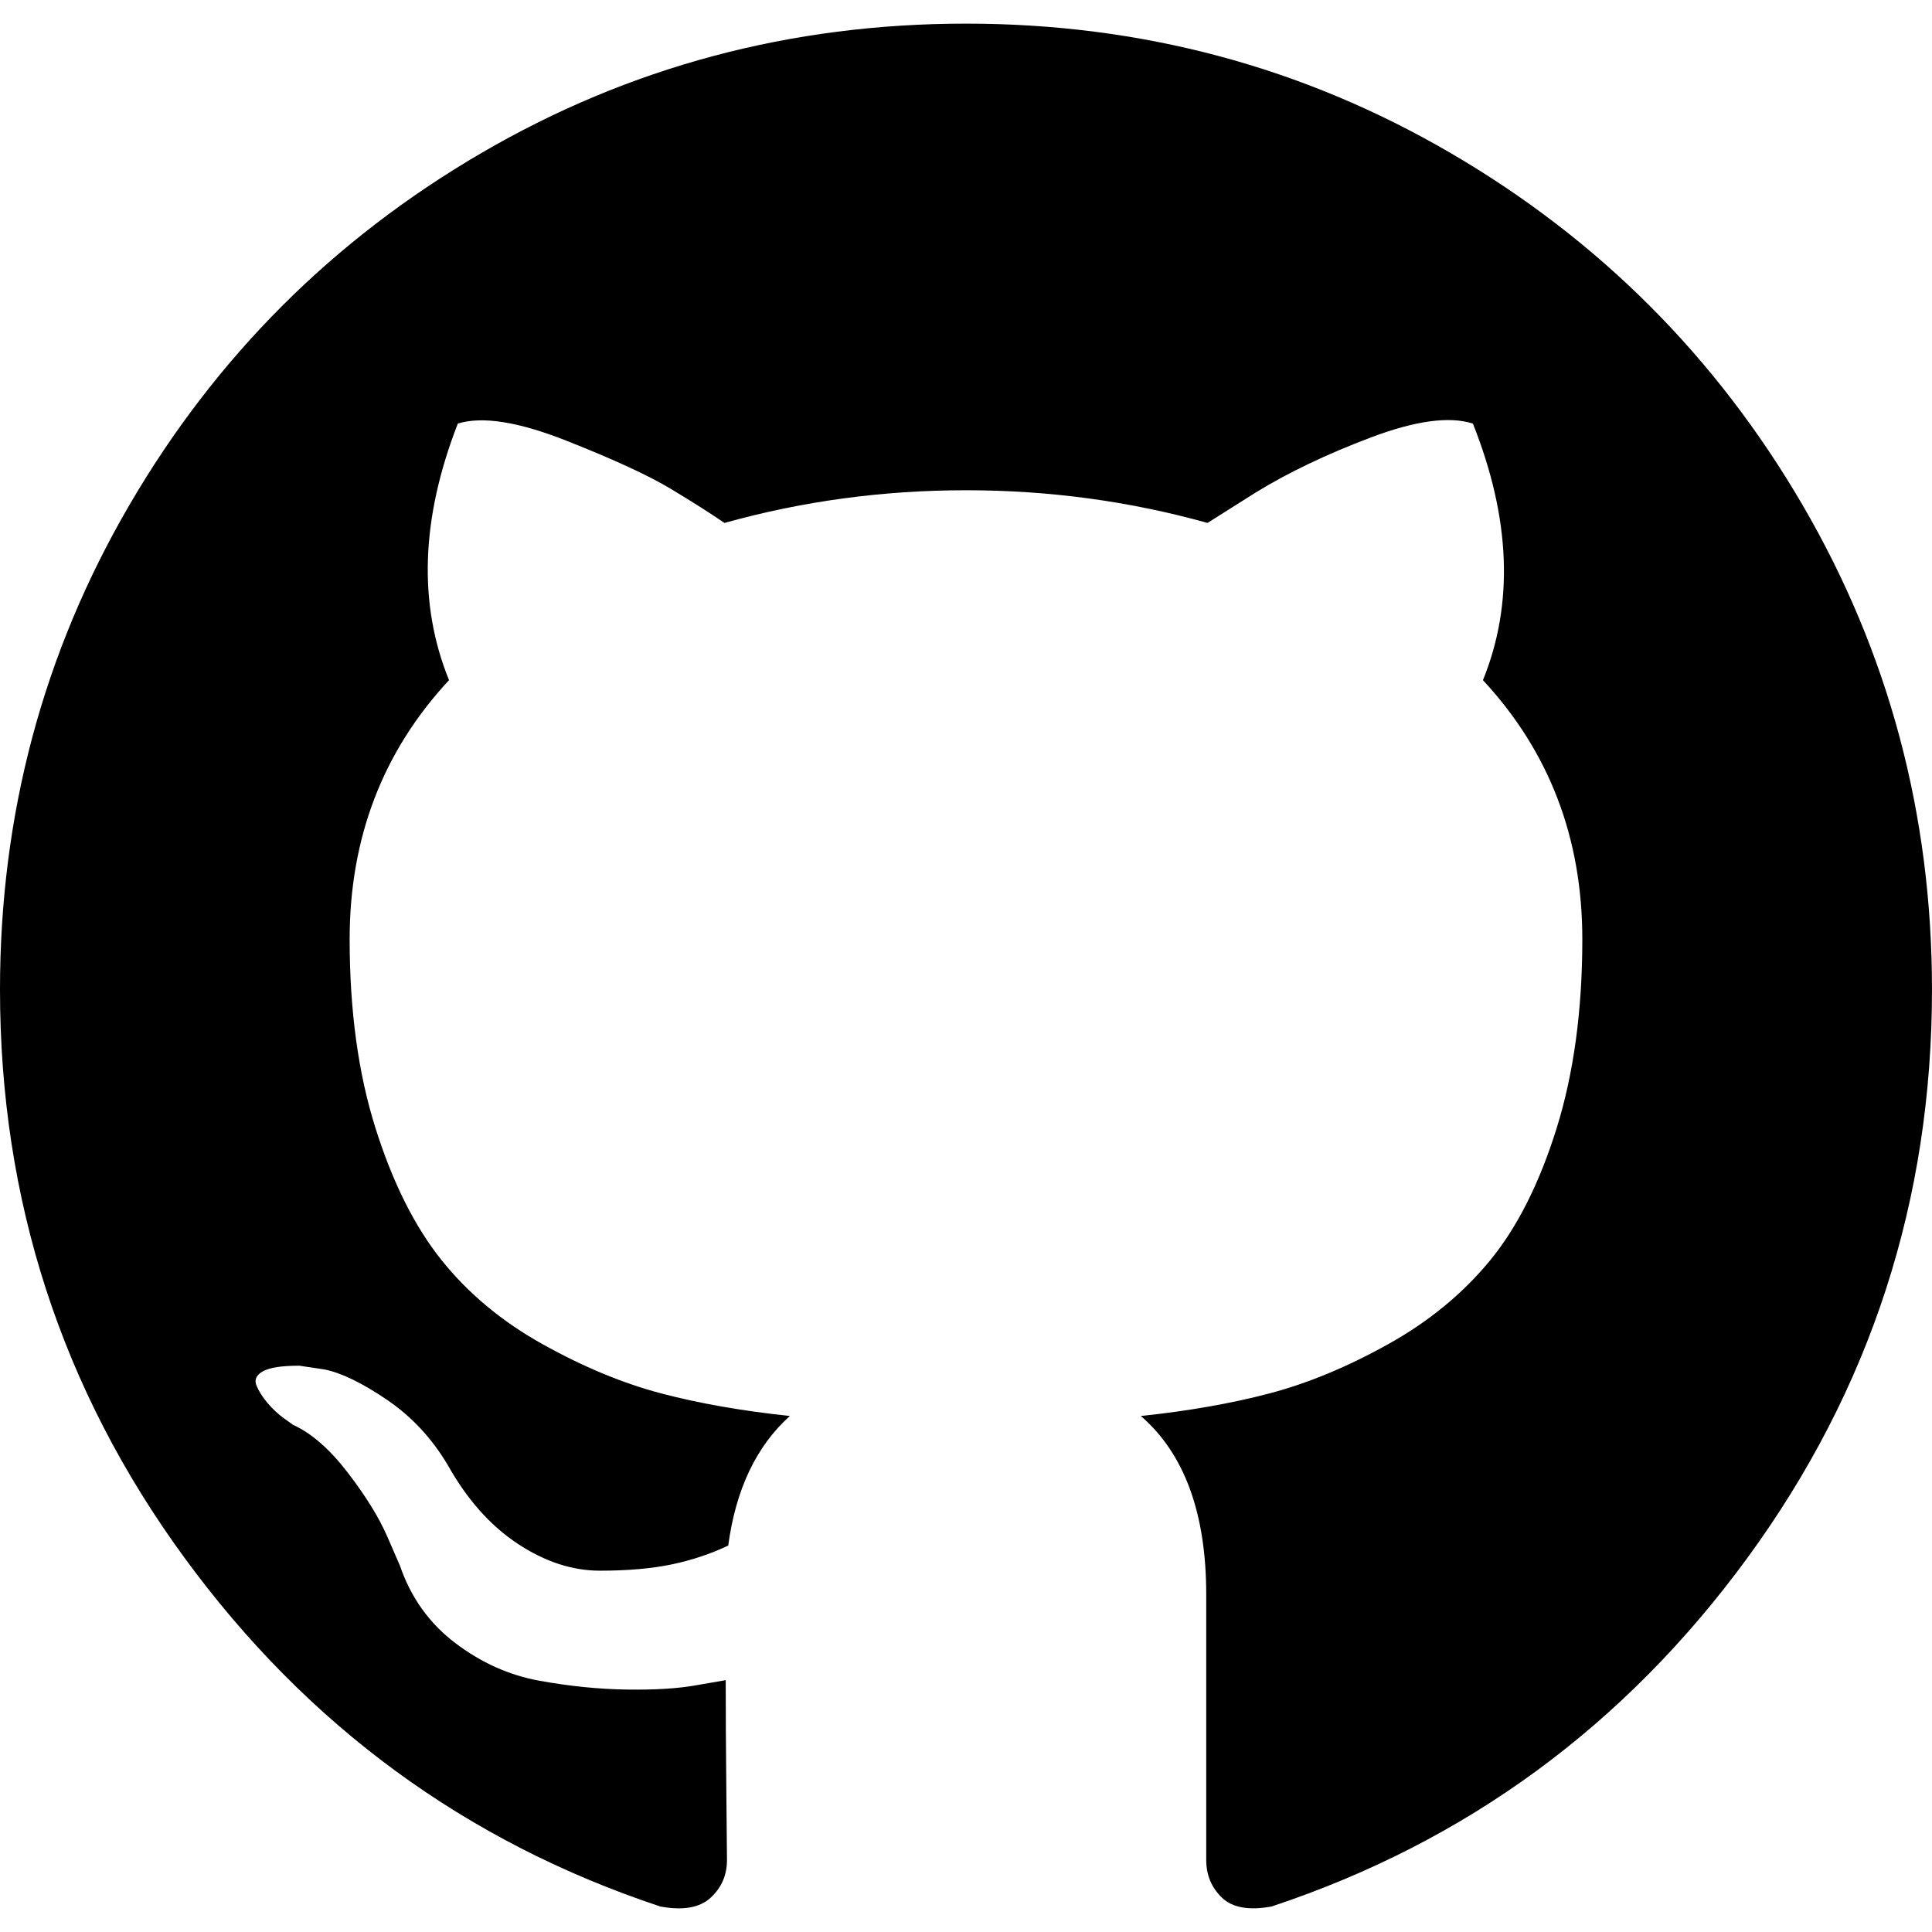
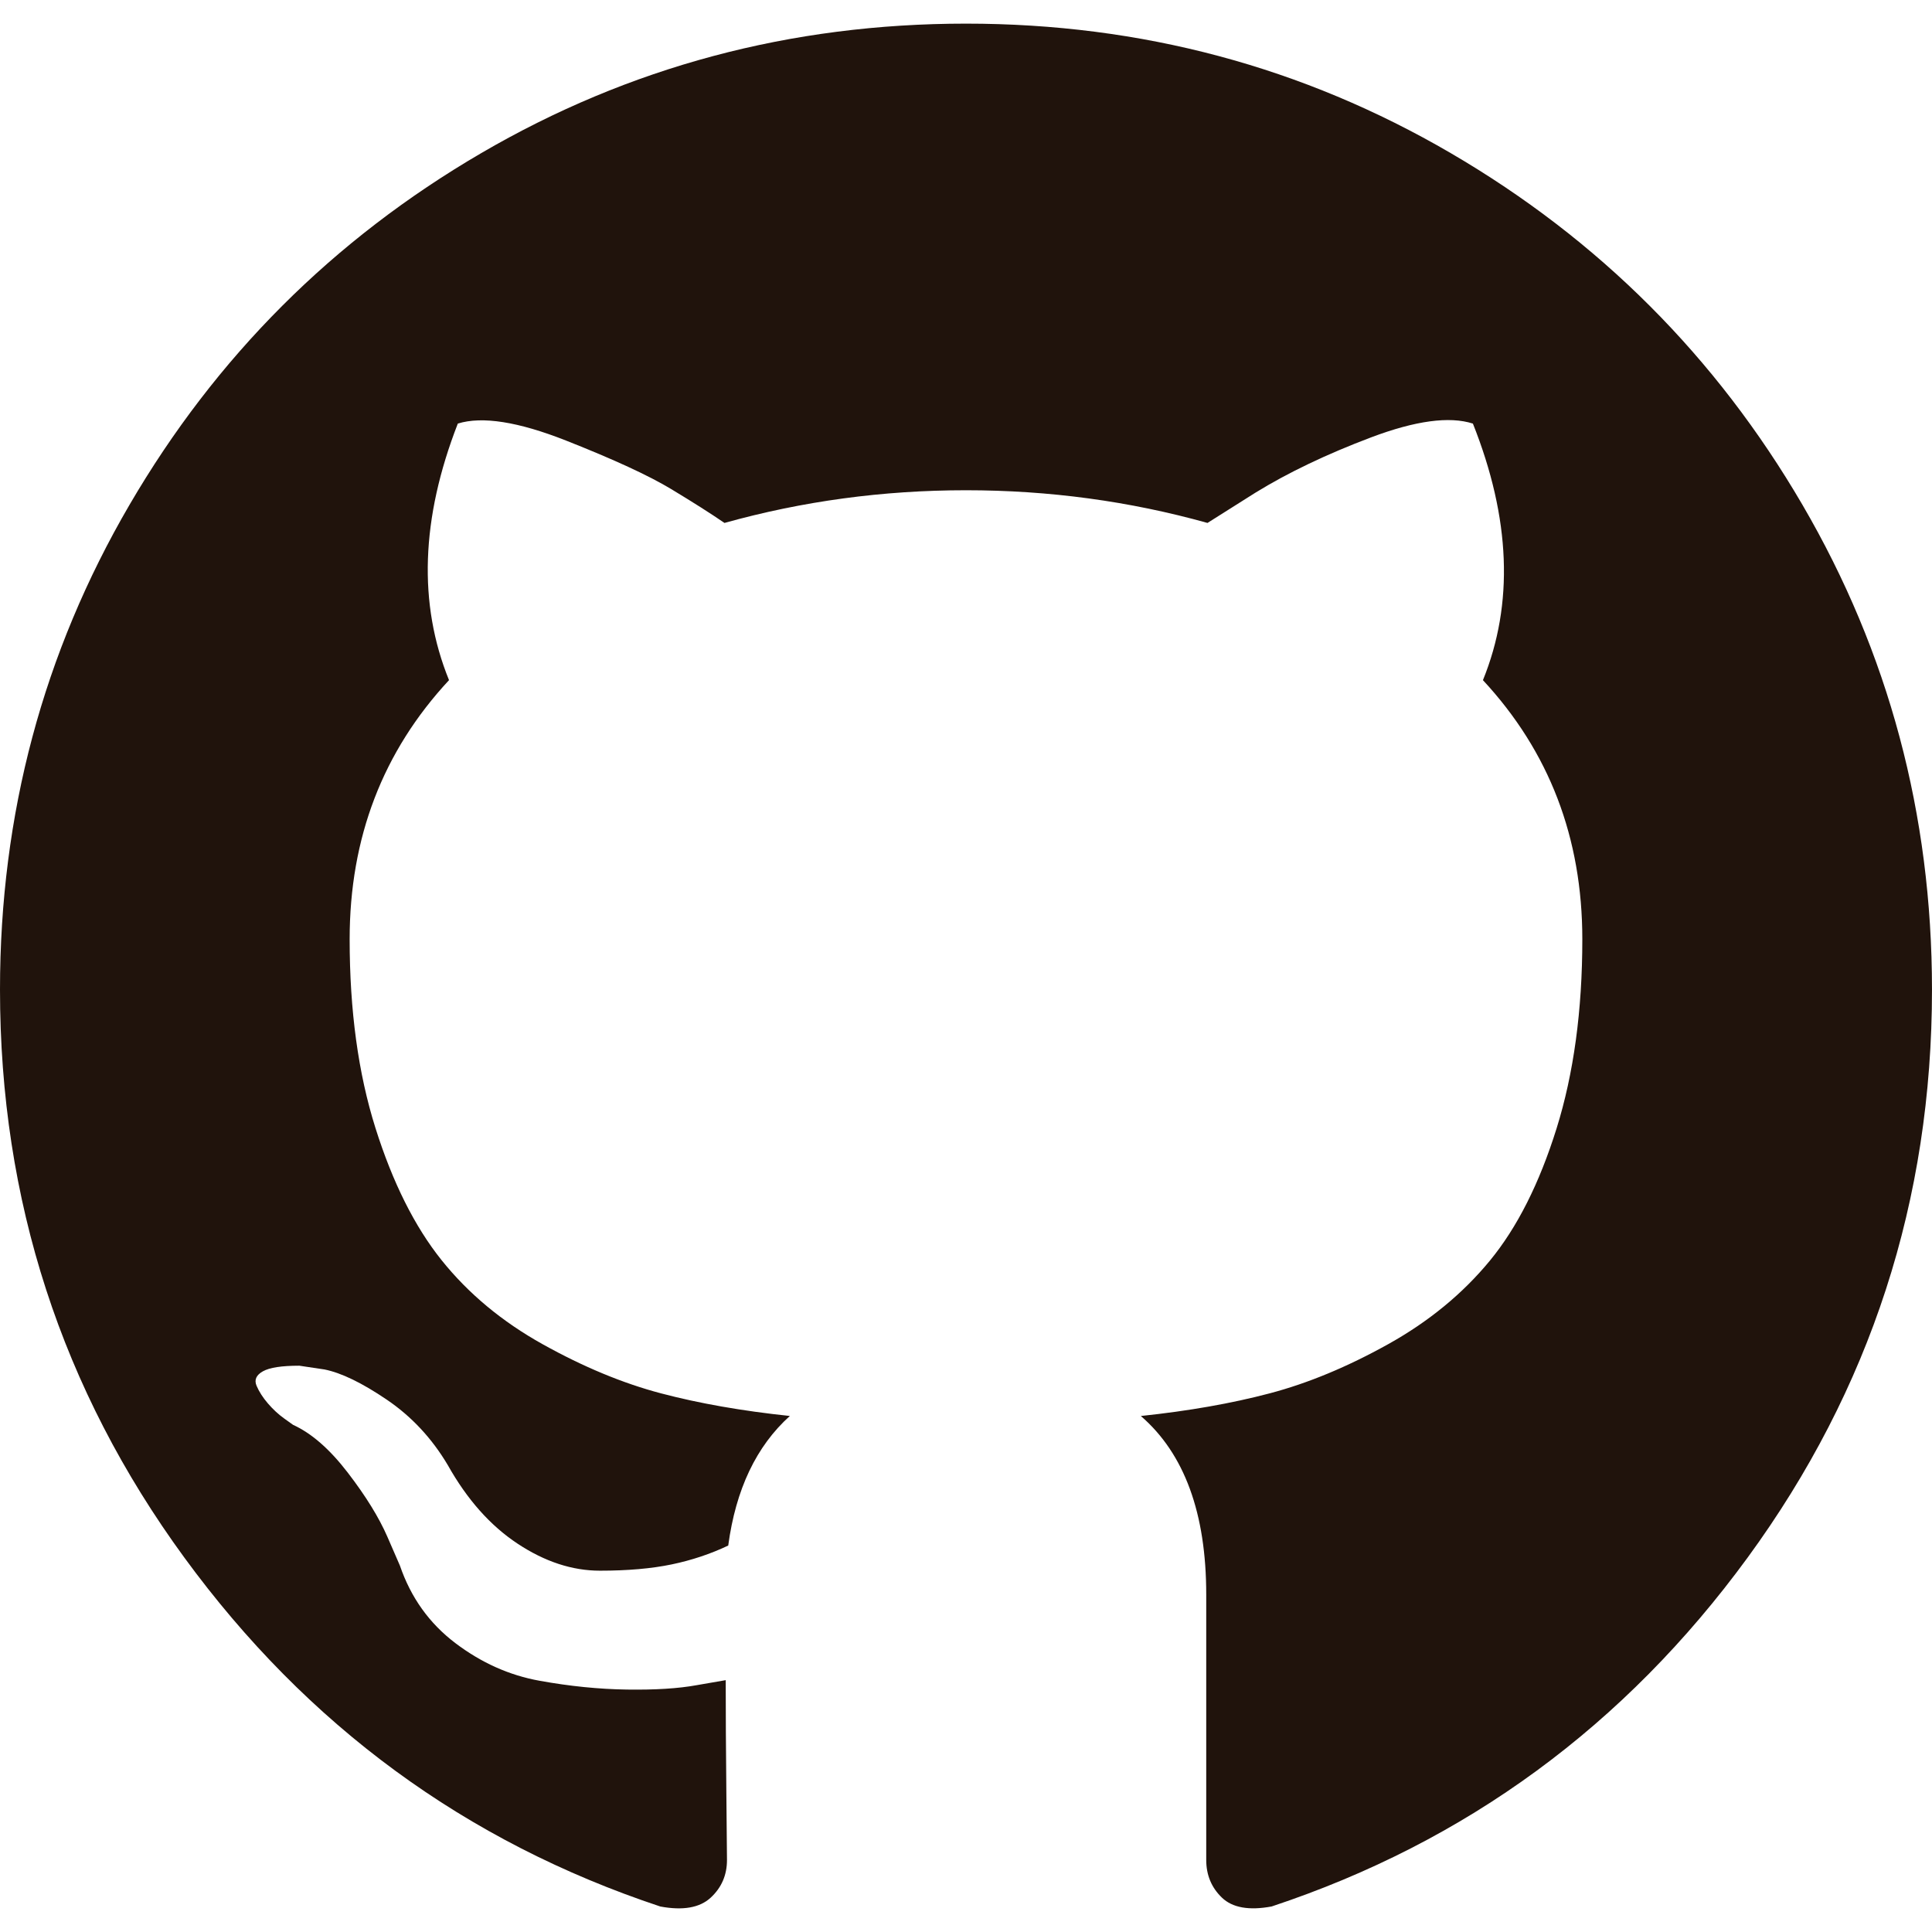
- <svg xmlns="http://www.w3.org/2000/svg" version="1.1" id="Capa_1" x="0px" y="0px" width="438.549px" height="438.549px" viewBox="0 0 438.549 438.549" style="enable-background:new 0 0 438.549 438.549;" xml:space="preserve">
+ <svg xmlns="http://www.w3.org/2000/svg" version="1.1" id="Capa_1" x="0px" y="0px" width="438.549px" height="438.549px" viewBox="0 0 438.549 438.549" style="enable-background:new 0 0 438.549 438.549;fill:#20130C;" xml:space="preserve">
  <g>
    <path d="M409.132,114.573c-19.608-33.596-46.205-60.194-79.798-79.8C295.736,15.166,259.057,5.365,219.271,5.365   c-39.781,0-76.472,9.804-110.063,29.408c-33.596,19.605-60.192,46.204-79.8,79.8C9.803,148.168,0,184.854,0,224.63   c0,47.78,13.94,90.745,41.827,128.906c27.884,38.164,63.906,64.572,108.063,79.227c5.14,0.954,8.945,0.283,11.419-1.996   c2.475-2.282,3.711-5.14,3.711-8.562c0-0.571-0.049-5.708-0.144-15.417c-0.098-9.709-0.144-18.179-0.144-25.406l-6.567,1.136   c-4.187,0.767-9.469,1.092-15.846,1c-6.374-0.089-12.991-0.757-19.842-1.999c-6.854-1.231-13.229-4.086-19.13-8.559   c-5.898-4.473-10.085-10.328-12.56-17.556l-2.855-6.57c-1.903-4.374-4.899-9.233-8.992-14.559   c-4.093-5.331-8.232-8.945-12.419-10.848l-1.999-1.431c-1.332-0.951-2.568-2.098-3.711-3.429c-1.142-1.331-1.997-2.663-2.568-3.997   c-0.572-1.335-0.098-2.43,1.427-3.289c1.525-0.859,4.281-1.276,8.28-1.276l5.708,0.853c3.807,0.763,8.516,3.042,14.133,6.851   c5.614,3.806,10.229,8.754,13.846,14.842c4.38,7.806,9.657,13.754,15.846,17.847c6.184,4.093,12.419,6.136,18.699,6.136   c6.28,0,11.704-0.476,16.274-1.423c4.565-0.952,8.848-2.383,12.847-4.285c1.713-12.758,6.377-22.559,13.988-29.41   c-10.848-1.14-20.601-2.857-29.264-5.14c-8.658-2.286-17.605-5.996-26.835-11.14c-9.235-5.137-16.896-11.516-22.985-19.126   c-6.09-7.614-11.088-17.61-14.987-29.979c-3.901-12.374-5.852-26.648-5.852-42.826c0-23.035,7.52-42.637,22.557-58.817   c-7.044-17.318-6.379-36.732,1.997-58.24c5.52-1.715,13.706-0.428,24.554,3.853c10.85,4.283,18.794,7.952,23.84,10.994   c5.046,3.041,9.089,5.618,12.135,7.708c17.705-4.947,35.976-7.421,54.818-7.421s37.117,2.474,54.823,7.421l10.849-6.849   c7.419-4.57,16.18-8.758,26.262-12.565c10.088-3.805,17.802-4.853,23.134-3.138c8.562,21.509,9.325,40.922,2.279,58.24   c15.036,16.18,22.559,35.787,22.559,58.817c0,16.178-1.958,30.497-5.853,42.966c-3.9,12.471-8.941,22.457-15.125,29.979   c-6.191,7.521-13.901,13.85-23.131,18.986c-9.232,5.14-18.182,8.85-26.84,11.136c-8.662,2.286-18.415,4.004-29.263,5.146   c9.894,8.562,14.842,22.077,14.842,40.539v60.237c0,3.422,1.19,6.279,3.572,8.562c2.379,2.279,6.136,2.95,11.276,1.995   c44.163-14.653,80.185-41.062,108.068-79.226c27.88-38.161,41.825-81.126,41.825-128.906   C438.536,184.851,428.728,148.168,409.132,114.573z" />
  </g>
  <g>
</g>
  <g>
</g>
  <g>
</g>
  <g>
</g>
  <g>
</g>
  <g>
</g>
  <g>
</g>
  <g>
</g>
  <g>
</g>
  <g>
</g>
  <g>
</g>
  <g>
</g>
  <g>
</g>
  <g>
</g>
  <g>
</g>
</svg>
